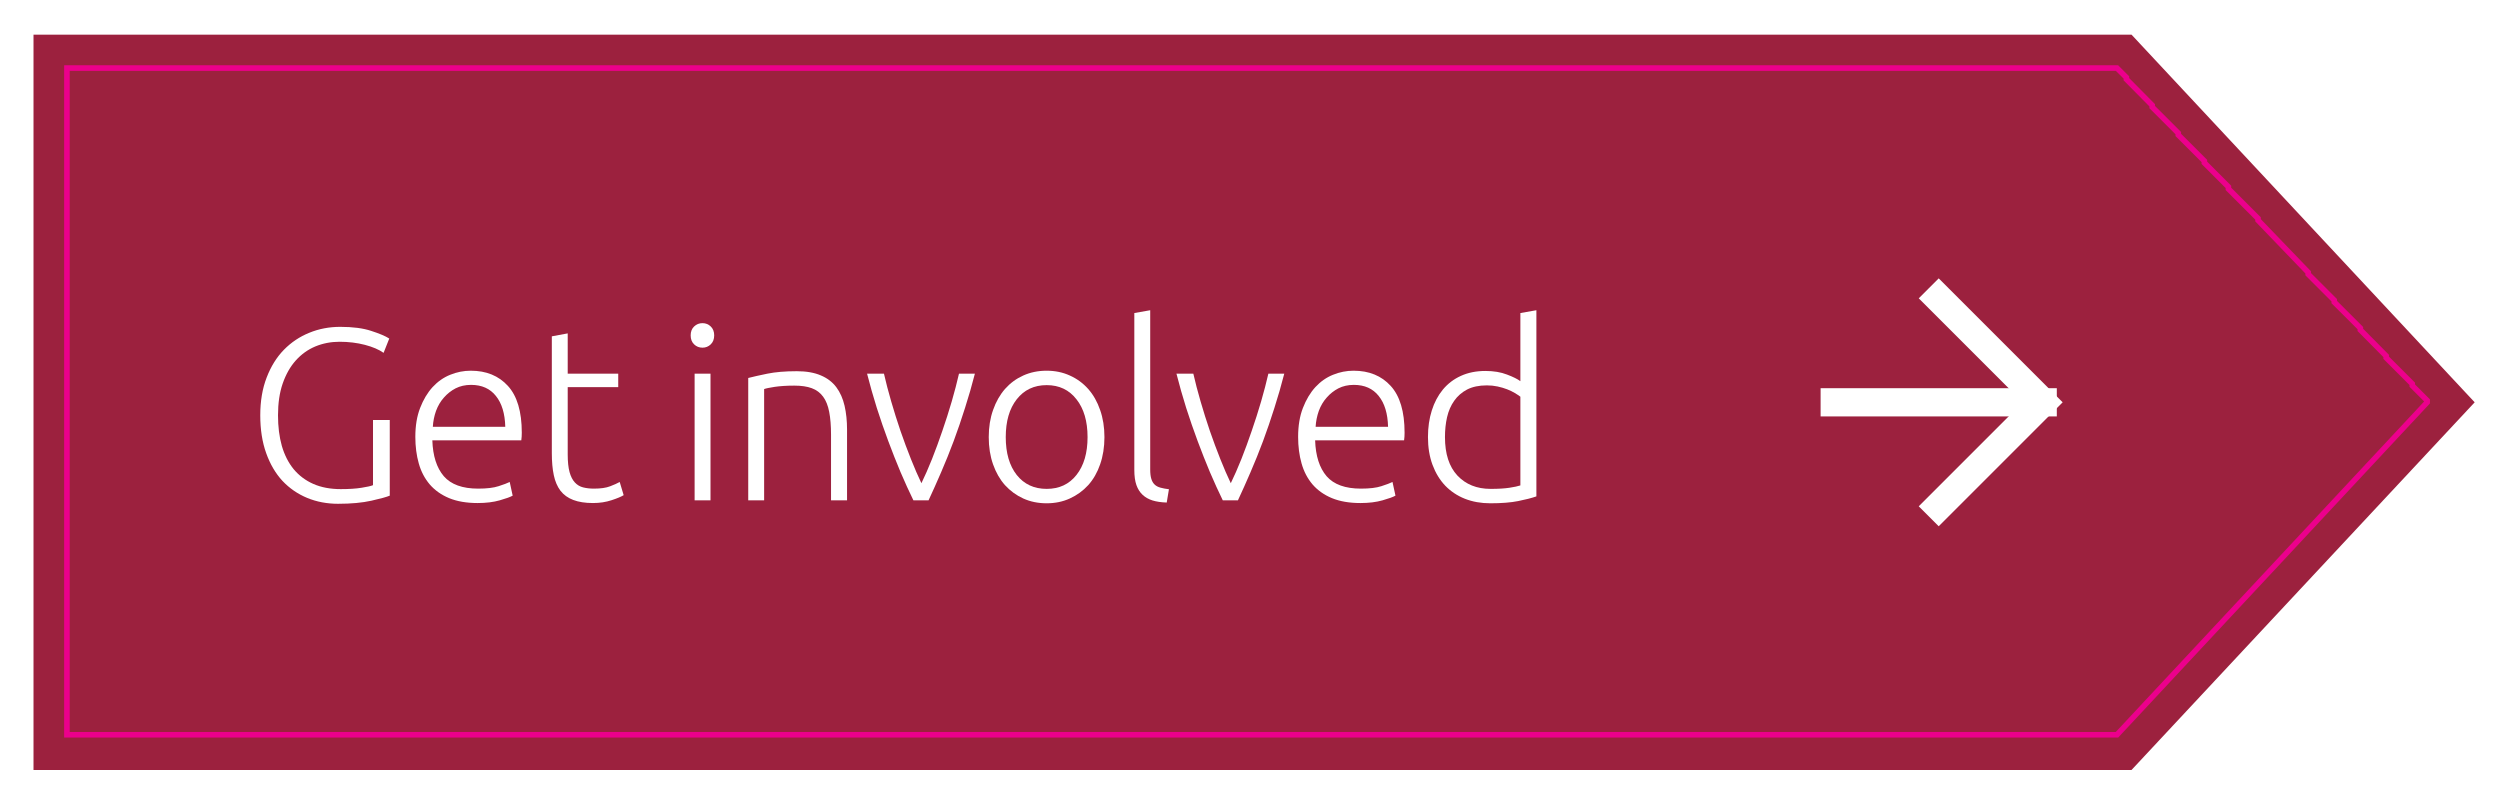
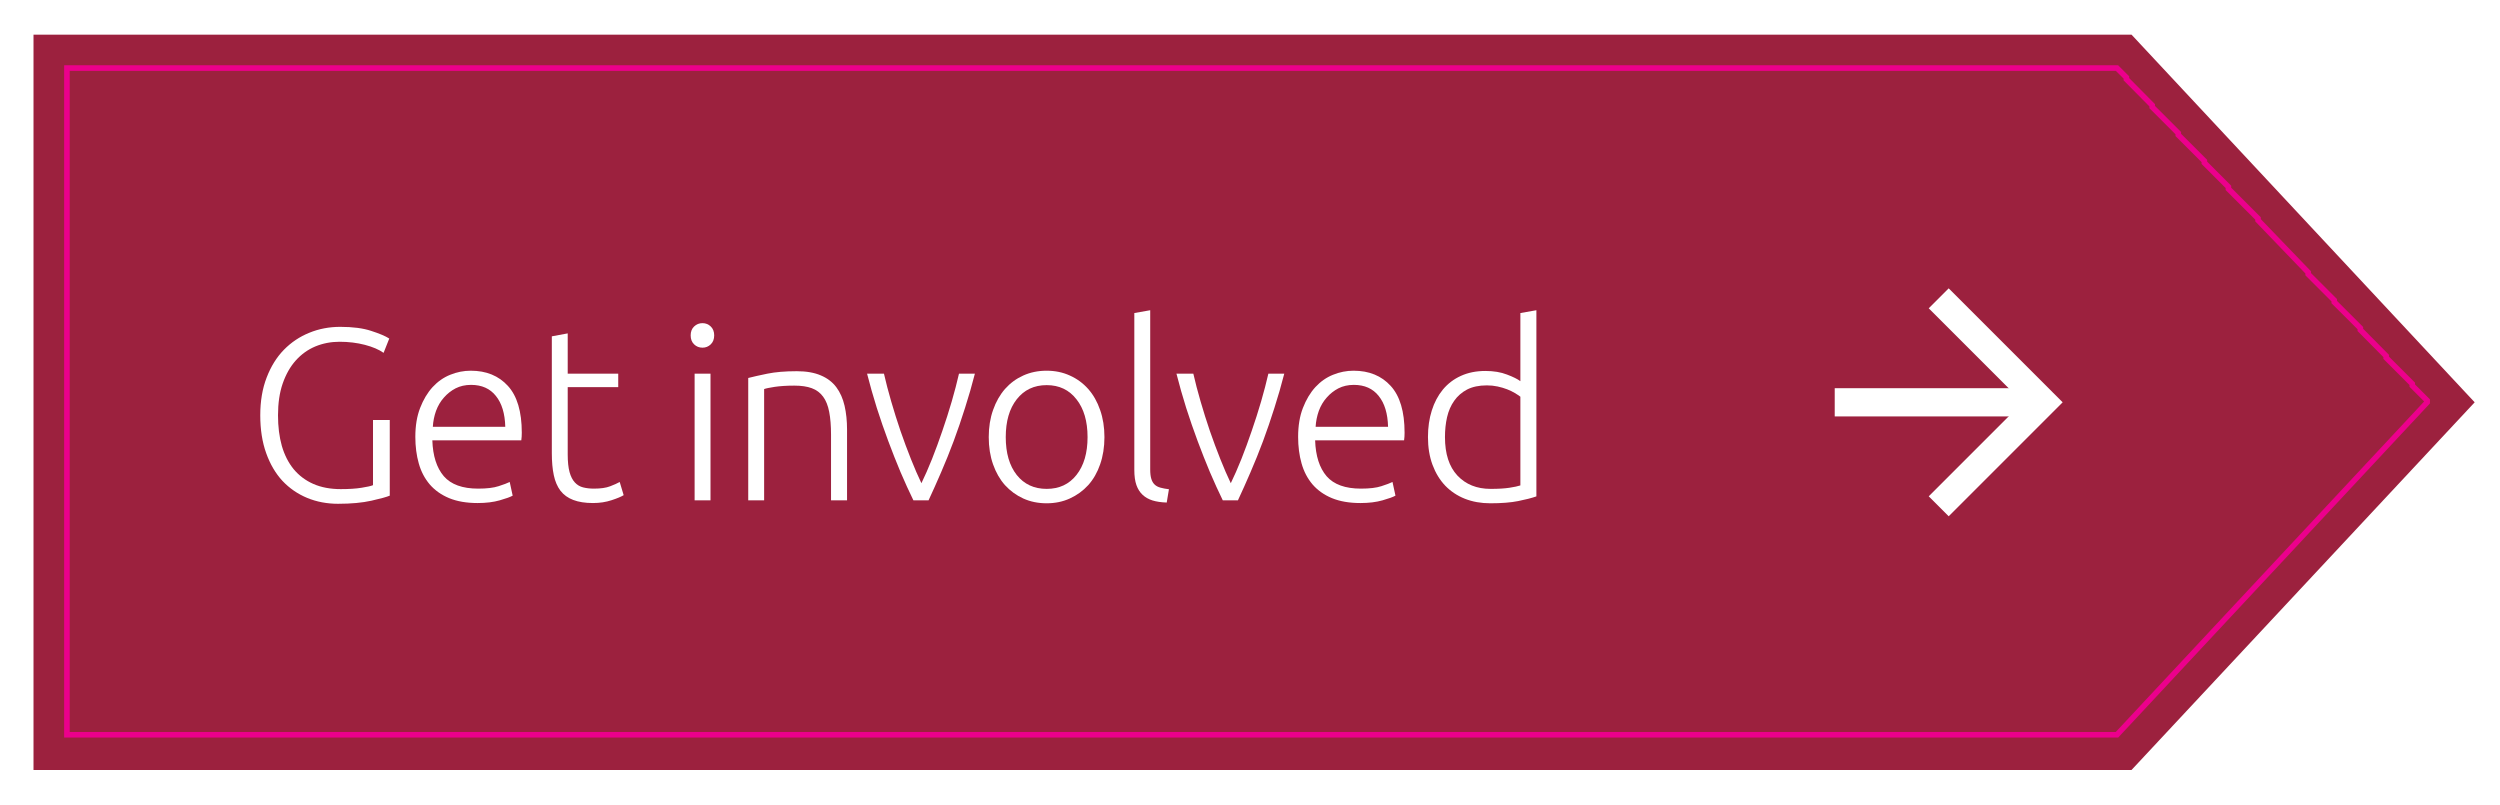
<svg xmlns="http://www.w3.org/2000/svg" xmlns:xlink="http://www.w3.org/1999/xlink" width="317.04" height="102" viewBox="0 0 317.04 102">
  <defs>
    <g>
      <g id="glyph-0-0">
        <path d="M 16.219 -10.188 L 18.344 -10.188 L 18.344 -0.594 C 17.945 -0.426 17.172 -0.211 16.016 0.047 C 14.867 0.305 13.457 0.438 11.781 0.438 C 10.375 0.438 9.066 0.188 7.859 -0.312 C 6.66 -0.812 5.617 -1.531 4.734 -2.469 C 3.859 -3.414 3.172 -4.586 2.672 -5.984 C 2.172 -7.379 1.922 -8.977 1.922 -10.781 C 1.922 -12.582 2.191 -14.18 2.734 -15.578 C 3.273 -16.984 4.004 -18.156 4.922 -19.094 C 5.848 -20.039 6.922 -20.758 8.141 -21.25 C 9.359 -21.75 10.664 -22 12.062 -22 C 13.656 -22 14.969 -21.828 16 -21.484 C 17.039 -21.148 17.801 -20.828 18.281 -20.516 L 17.562 -18.703 C 16.977 -19.117 16.188 -19.457 15.188 -19.719 C 14.195 -19.977 13.125 -20.109 11.969 -20.109 C 10.883 -20.109 9.863 -19.91 8.906 -19.516 C 7.957 -19.117 7.129 -18.523 6.422 -17.734 C 5.723 -16.953 5.172 -15.977 4.766 -14.812 C 4.367 -13.656 4.172 -12.312 4.172 -10.781 C 4.172 -9.352 4.332 -8.062 4.656 -6.906 C 4.988 -5.758 5.488 -4.773 6.156 -3.953 C 6.832 -3.141 7.664 -2.516 8.656 -2.078 C 9.656 -1.641 10.812 -1.422 12.125 -1.422 C 13.176 -1.422 14.055 -1.477 14.766 -1.594 C 15.484 -1.707 15.969 -1.816 16.219 -1.922 Z M 16.219 -10.188 " />
      </g>
      <g id="glyph-0-1">
        <path d="M 1.703 -8.047 C 1.703 -9.453 1.906 -10.676 2.312 -11.719 C 2.719 -12.77 3.242 -13.648 3.891 -14.359 C 4.547 -15.066 5.289 -15.586 6.125 -15.922 C 6.969 -16.266 7.836 -16.438 8.734 -16.438 C 10.703 -16.438 12.27 -15.797 13.438 -14.516 C 14.613 -13.234 15.203 -11.254 15.203 -8.578 C 15.203 -8.41 15.195 -8.242 15.188 -8.078 C 15.176 -7.91 15.16 -7.754 15.141 -7.609 L 3.859 -7.609 C 3.922 -5.641 4.406 -4.125 5.312 -3.062 C 6.227 -2.008 7.68 -1.484 9.672 -1.484 C 10.766 -1.484 11.629 -1.586 12.266 -1.797 C 12.91 -2.004 13.379 -2.18 13.672 -2.328 L 14.047 -0.594 C 13.754 -0.426 13.207 -0.227 12.406 0 C 11.613 0.227 10.68 0.344 9.609 0.344 C 8.191 0.344 6.984 0.133 5.984 -0.281 C 4.992 -0.695 4.176 -1.273 3.531 -2.016 C 2.895 -2.766 2.43 -3.648 2.141 -4.672 C 1.848 -5.703 1.703 -6.828 1.703 -8.047 Z M 13.109 -9.328 C 13.066 -11.004 12.672 -12.305 11.922 -13.234 C 11.18 -14.172 10.129 -14.641 8.766 -14.641 C 8.035 -14.641 7.383 -14.492 6.812 -14.203 C 6.25 -13.91 5.754 -13.52 5.328 -13.031 C 4.898 -12.551 4.566 -11.988 4.328 -11.344 C 4.098 -10.695 3.961 -10.023 3.922 -9.328 Z M 13.109 -9.328 " />
      </g>
      <g id="glyph-0-2">
        <path d="M 4.562 -16.062 L 10.969 -16.062 L 10.969 -14.359 L 4.562 -14.359 L 4.562 -5.812 C 4.562 -4.895 4.641 -4.148 4.797 -3.578 C 4.953 -3.016 5.176 -2.578 5.469 -2.266 C 5.758 -1.953 6.109 -1.742 6.516 -1.641 C 6.93 -1.535 7.391 -1.484 7.891 -1.484 C 8.742 -1.484 9.426 -1.582 9.938 -1.781 C 10.457 -1.977 10.863 -2.16 11.156 -2.328 L 11.656 -0.656 C 11.363 -0.469 10.852 -0.254 10.125 -0.016 C 9.406 0.223 8.617 0.344 7.766 0.344 C 6.773 0.344 5.941 0.211 5.266 -0.047 C 4.586 -0.305 4.047 -0.695 3.641 -1.219 C 3.242 -1.75 2.961 -2.406 2.797 -3.188 C 2.629 -3.977 2.547 -4.914 2.547 -6 L 2.547 -20.797 L 4.562 -21.172 Z M 4.562 -16.062 " />
      </g>
      <g id="glyph-0-3">
</g>
      <g id="glyph-0-4">
        <path d="M 4.688 0 L 2.672 0 L 2.672 -16.062 L 4.688 -16.062 Z M 5.156 -20.922 C 5.156 -20.441 5.008 -20.062 4.719 -19.781 C 4.426 -19.5 4.078 -19.359 3.672 -19.359 C 3.254 -19.359 2.898 -19.5 2.609 -19.781 C 2.316 -20.062 2.172 -20.441 2.172 -20.922 C 2.172 -21.391 2.316 -21.766 2.609 -22.047 C 2.898 -22.328 3.254 -22.469 3.672 -22.469 C 4.078 -22.469 4.426 -22.328 4.719 -22.047 C 5.008 -21.766 5.156 -21.391 5.156 -20.922 Z M 5.156 -20.922 " />
      </g>
      <g id="glyph-0-5">
        <path d="M 2.672 -15.516 C 3.273 -15.672 4.082 -15.852 5.094 -16.062 C 6.113 -16.27 7.359 -16.375 8.828 -16.375 C 10.047 -16.375 11.062 -16.195 11.875 -15.844 C 12.695 -15.5 13.352 -15 13.844 -14.344 C 14.332 -13.688 14.68 -12.898 14.891 -11.984 C 15.098 -11.078 15.203 -10.078 15.203 -8.984 L 15.203 0 L 13.172 0 L 13.172 -8.328 C 13.172 -9.461 13.094 -10.426 12.938 -11.219 C 12.789 -12.008 12.535 -12.648 12.172 -13.141 C 11.805 -13.641 11.328 -14 10.734 -14.219 C 10.148 -14.438 9.41 -14.547 8.516 -14.547 C 7.555 -14.547 6.727 -14.492 6.031 -14.391 C 5.344 -14.285 4.895 -14.191 4.688 -14.109 L 4.688 0 L 2.672 0 Z M 2.672 -15.516 " />
      </g>
      <g id="glyph-0-6">
        <path d="M 7.516 -2.172 C 7.953 -3.066 8.398 -4.086 8.859 -5.234 C 9.316 -6.391 9.754 -7.582 10.172 -8.812 C 10.598 -10.039 10.992 -11.281 11.359 -12.531 C 11.723 -13.789 12.031 -14.969 12.281 -16.062 L 14.297 -16.062 C 13.922 -14.594 13.504 -13.145 13.047 -11.719 C 12.598 -10.289 12.117 -8.891 11.609 -7.516 C 11.098 -6.148 10.566 -4.832 10.016 -3.562 C 9.473 -2.301 8.941 -1.113 8.422 0 L 6.5 0 C 5.957 -1.113 5.414 -2.301 4.875 -3.562 C 4.344 -4.832 3.82 -6.148 3.312 -7.516 C 2.801 -8.891 2.316 -10.289 1.859 -11.719 C 1.41 -13.145 1 -14.594 0.625 -16.062 L 2.766 -16.062 C 3.016 -14.969 3.32 -13.789 3.688 -12.531 C 4.051 -11.281 4.441 -10.039 4.859 -8.812 C 5.285 -7.582 5.727 -6.391 6.188 -5.234 C 6.645 -4.086 7.086 -3.066 7.516 -2.172 Z M 7.516 -2.172 " />
      </g>
      <g id="glyph-0-7">
        <path d="M 16.375 -8.016 C 16.375 -6.754 16.191 -5.602 15.828 -4.562 C 15.473 -3.531 14.969 -2.648 14.312 -1.922 C 13.656 -1.203 12.879 -0.641 11.984 -0.234 C 11.098 0.172 10.117 0.375 9.047 0.375 C 7.961 0.375 6.973 0.172 6.078 -0.234 C 5.191 -0.641 4.422 -1.203 3.766 -1.922 C 3.117 -2.648 2.613 -3.531 2.25 -4.562 C 1.883 -5.602 1.703 -6.754 1.703 -8.016 C 1.703 -9.273 1.883 -10.422 2.25 -11.453 C 2.613 -12.492 3.117 -13.383 3.766 -14.125 C 4.422 -14.863 5.191 -15.43 6.078 -15.828 C 6.973 -16.234 7.961 -16.438 9.047 -16.438 C 10.117 -16.438 11.098 -16.234 11.984 -15.828 C 12.879 -15.43 13.656 -14.863 14.312 -14.125 C 14.969 -13.383 15.473 -12.492 15.828 -11.453 C 16.191 -10.422 16.375 -9.273 16.375 -8.016 Z M 14.234 -8.016 C 14.234 -10.023 13.766 -11.625 12.828 -12.812 C 11.898 -14.008 10.641 -14.609 9.047 -14.609 C 7.453 -14.609 6.188 -14.008 5.25 -12.812 C 4.32 -11.625 3.859 -10.023 3.859 -8.016 C 3.859 -6.004 4.32 -4.406 5.25 -3.219 C 6.188 -2.039 7.453 -1.453 9.047 -1.453 C 10.641 -1.453 11.898 -2.039 12.828 -3.219 C 13.766 -4.406 14.234 -6.004 14.234 -8.016 Z M 14.234 -8.016 " />
      </g>
      <g id="glyph-0-8">
        <path d="M 6.75 0.281 C 6.062 0.258 5.461 0.172 4.953 0.016 C 4.453 -0.141 4.031 -0.379 3.688 -0.703 C 3.344 -1.023 3.082 -1.438 2.906 -1.938 C 2.727 -2.445 2.641 -3.086 2.641 -3.859 L 2.641 -23.75 L 4.656 -24.109 L 4.656 -3.922 C 4.656 -3.422 4.703 -3.02 4.797 -2.719 C 4.891 -2.414 5.031 -2.176 5.219 -2 C 5.406 -1.82 5.648 -1.691 5.953 -1.609 C 6.254 -1.523 6.613 -1.457 7.031 -1.406 Z M 6.75 0.281 " />
      </g>
      <g id="glyph-0-9">
        <path d="M 15.453 -0.5 C 14.848 -0.289 14.078 -0.094 13.141 0.094 C 12.211 0.281 11.035 0.375 9.609 0.375 C 8.422 0.375 7.344 0.18 6.375 -0.203 C 5.414 -0.586 4.586 -1.141 3.891 -1.859 C 3.203 -2.586 2.664 -3.469 2.281 -4.5 C 1.895 -5.539 1.703 -6.711 1.703 -8.016 C 1.703 -9.242 1.863 -10.367 2.188 -11.391 C 2.508 -12.41 2.977 -13.297 3.594 -14.047 C 4.219 -14.797 4.977 -15.375 5.875 -15.781 C 6.781 -16.195 7.816 -16.406 8.984 -16.406 C 10.035 -16.406 10.945 -16.254 11.719 -15.953 C 12.5 -15.66 13.066 -15.379 13.422 -15.109 L 13.422 -23.75 L 15.453 -24.109 Z M 13.422 -13.141 C 13.234 -13.285 13 -13.441 12.719 -13.609 C 12.445 -13.773 12.125 -13.93 11.75 -14.078 C 11.375 -14.223 10.969 -14.344 10.531 -14.438 C 10.102 -14.531 9.648 -14.578 9.172 -14.578 C 8.172 -14.578 7.332 -14.398 6.656 -14.047 C 5.988 -13.691 5.445 -13.219 5.031 -12.625 C 4.613 -12.039 4.312 -11.348 4.125 -10.547 C 3.945 -9.754 3.859 -8.91 3.859 -8.016 C 3.859 -5.898 4.383 -4.273 5.438 -3.141 C 6.5 -2.016 7.898 -1.453 9.641 -1.453 C 10.629 -1.453 11.426 -1.5 12.031 -1.594 C 12.645 -1.688 13.109 -1.785 13.422 -1.891 Z M 13.422 -13.141 " />
      </g>
    </g>
    <clipPath id="clip-0">
      <path clip-rule="nonzero" d="M 0 0.152 L 316.082 0.152 L 316.082 101.672 L 0 101.672 Z M 0 0.152 " />
    </clipPath>
  </defs>
  <path fill-rule="nonzero" fill="rgb(61.179%, 12.939%, 24.309%)" fill-opacity="1" d="M 8.488 8.633 L 268.469 8.633 L 308.031 51.02 L 268.469 93.406 L 8.488 93.406 Z M 8.488 8.633 " />
  <g clip-path="url(#clip-0)">
    <path fill="none" stroke-width="3" stroke-linecap="butt" stroke-linejoin="miter" stroke="rgb(61.179%, 12.939%, 24.309%)" stroke-opacity="1" stroke-miterlimit="4" d="M 0 0 L 92 0 L 106 15 L 92 30 L 0 30 Z M 0 0 " transform="matrix(2.825867, 0, 0, 2.825867, 8.488212, 8.631566)" />
  </g>
  <path fill-rule="nonzero" fill="rgb(61.179%, 12.939%, 24.309%)" fill-opacity="1" d="M 8.488 8.633 L 268.469 8.633 L 308.031 51.02 L 268.469 93.406 L 8.488 93.406 Z M 8.488 8.633 " />
  <g fill="rgb(100%, 100%, 100%)" fill-opacity="1">
    <use xlink:href="#glyph-0-0" x="31.084" y="63.45" />
  </g>
  <g fill="rgb(100%, 100%, 100%)" fill-opacity="1">
    <use xlink:href="#glyph-0-1" x="50.968" y="63.45" />
  </g>
  <g fill="rgb(100%, 100%, 100%)" fill-opacity="1">
    <use xlink:href="#glyph-0-2" x="67.433" y="63.45" />
  </g>
  <g fill="rgb(100%, 100%, 100%)" fill-opacity="1">
    <use xlink:href="#glyph-0-3" x="78.895" y="63.45" />
  </g>
  <g fill="rgb(100%, 100%, 100%)" fill-opacity="1">
    <use xlink:href="#glyph-0-4" x="85.416" y="63.45" />
  </g>
  <g fill="rgb(100%, 100%, 100%)" fill-opacity="1">
    <use xlink:href="#glyph-0-5" x="92.216" y="63.45" />
  </g>
  <g fill="rgb(100%, 100%, 100%)" fill-opacity="1">
    <use xlink:href="#glyph-0-6" x="109.334" y="63.45" />
  </g>
  <g fill="rgb(100%, 100%, 100%)" fill-opacity="1">
    <use xlink:href="#glyph-0-7" x="123.686" y="63.45" />
  </g>
  <g fill="rgb(100%, 100%, 100%)" fill-opacity="1">
    <use xlink:href="#glyph-0-8" x="141.209" y="63.45" />
  </g>
  <g fill="rgb(100%, 100%, 100%)" fill-opacity="1">
    <use xlink:href="#glyph-0-6" x="148.568" y="63.45" />
  </g>
  <g fill="rgb(100%, 100%, 100%)" fill-opacity="1">
    <use xlink:href="#glyph-0-1" x="162.92" y="63.45" />
  </g>
  <g fill="rgb(100%, 100%, 100%)" fill-opacity="1">
    <use xlink:href="#glyph-0-9" x="179.386" y="63.45" />
  </g>
-   <path fill="none" stroke-width="1.9" stroke-linecap="square" stroke-linejoin="miter" stroke="rgb(100%, 100%, 100%)" stroke-opacity="1" stroke-miterlimit="4" d="M 4.999 12 L 18.999 12 " transform="matrix(1.883911, 0, 0, 1.883911, 223.2541, 28.41263)" />
-   <path fill="none" stroke-width="1.9" stroke-linecap="square" stroke-linejoin="miter" stroke="rgb(100%, 100%, 100%)" stroke-opacity="1" stroke-miterlimit="4" d="M 11.999 5 L 18.999 12 L 11.999 19 " transform="matrix(1.883911, 0, 0, 1.883911, 223.2541, 28.41263)" />
+   <path fill="none" stroke-width="1.9" stroke-linecap="butt" stroke-linejoin="miter" stroke="rgb(100%, 100%, 100%)" stroke-opacity="1" stroke-miterlimit="4" d="M 4.999 12 L 18.999 12 " transform="matrix(1.883911, 0, 0, 1.883911, 223.2541, 28.41263)" />
+   <path fill="none" stroke-width="1.9" stroke-linecap="butt" stroke-linejoin="miter" stroke="rgb(100%, 100%, 100%)" stroke-opacity="1" stroke-miterlimit="4" d="M 11.999 5 L 18.999 12 L 11.999 19 " transform="matrix(1.883911, 0, 0, 1.883911, 223.2541, 28.41263)" />
  <path fill="none" stroke-width="0.25" stroke-linecap="butt" stroke-linejoin="miter" stroke="rgb(92.549%, 0%, 54.9%)" stroke-opacity="1" stroke-miterlimit="4" d="M 8 8 L 8 37.919 L 100 37.919 L 113.92 23 L 113.92 22.92 L 113.25 22.249 L 113.25 22.171 L 112.08 21 L 112.08 20.92 L 110.921 19.75 L 110.921 19.67 L 109.75 18.501 L 109.75 18.42 L 108.58 17.25 L 108.58 17.169 L 106.33 14.83 L 106.33 14.75 L 105 13.421 L 105 13.331 L 103.921 12.25 L 103.921 12.17 L 102.75 11 L 102.75 10.92 L 101.58 9.75 L 101.58 9.67 L 100.421 8.499 L 100.421 8.421 L 100 8 Z M 8 8 " transform="matrix(2.825867, 0, 0, 2.825867, -14.11872, -13.97537)" />
</svg>
